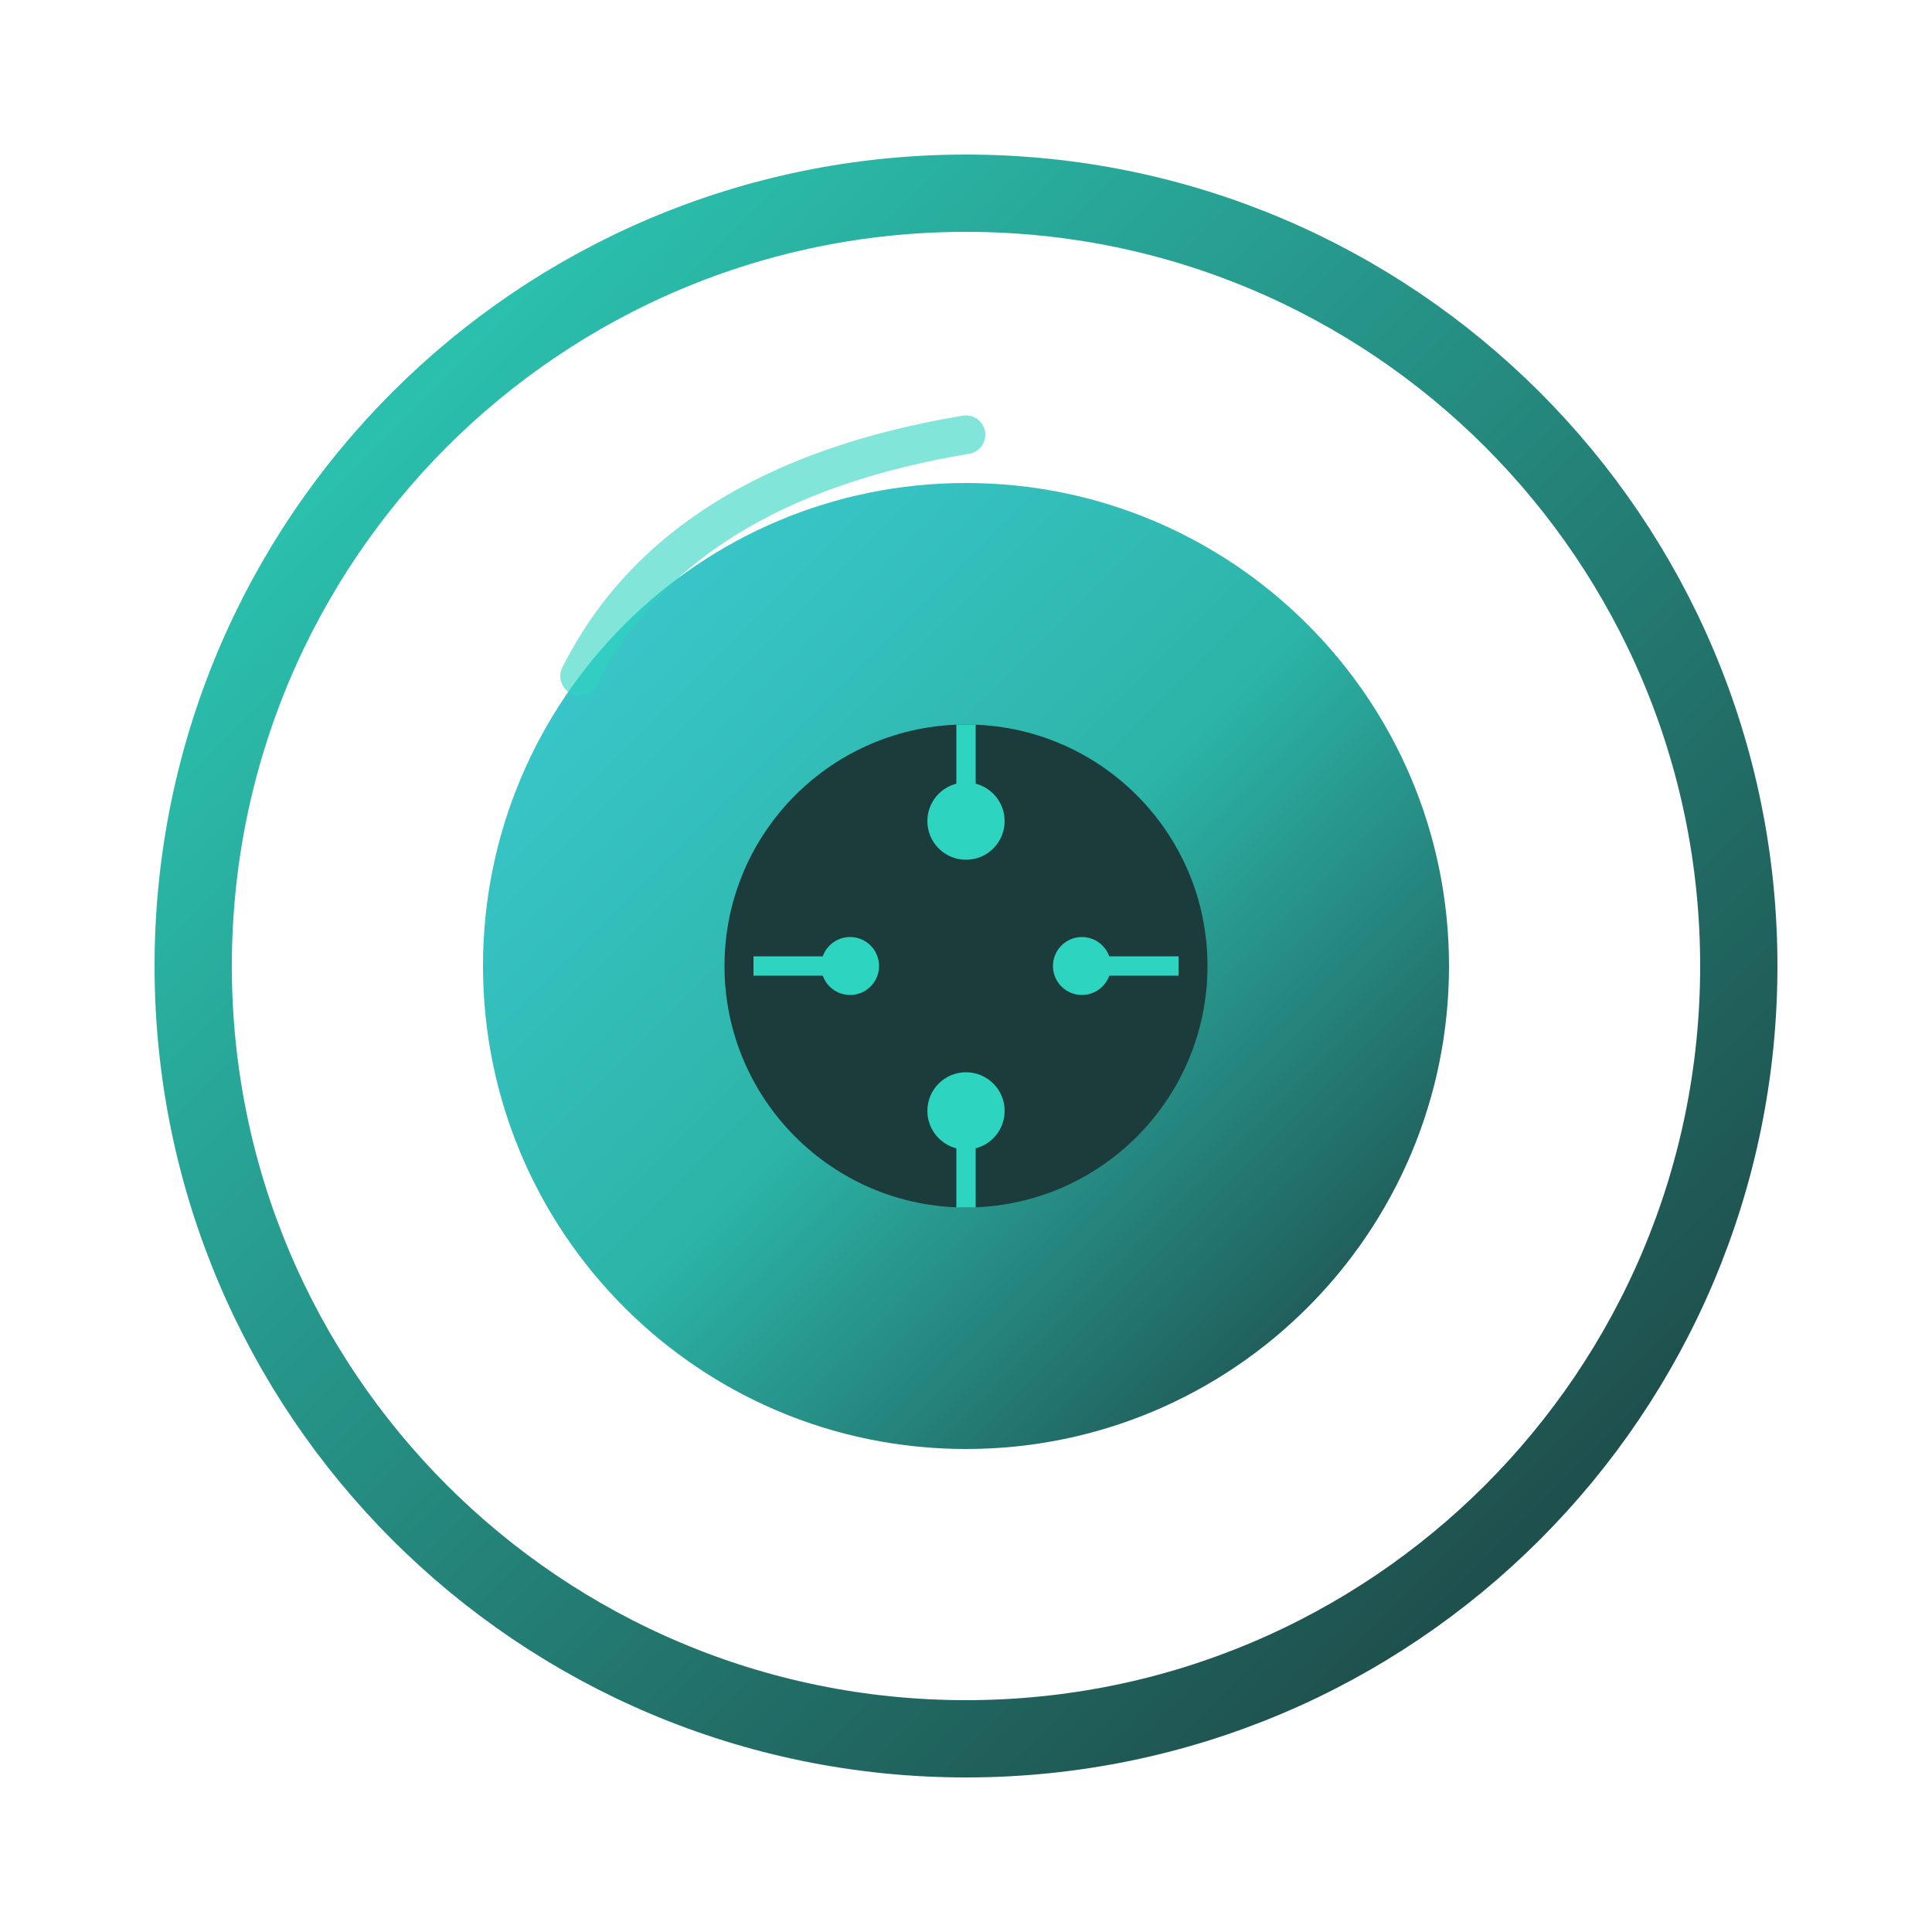
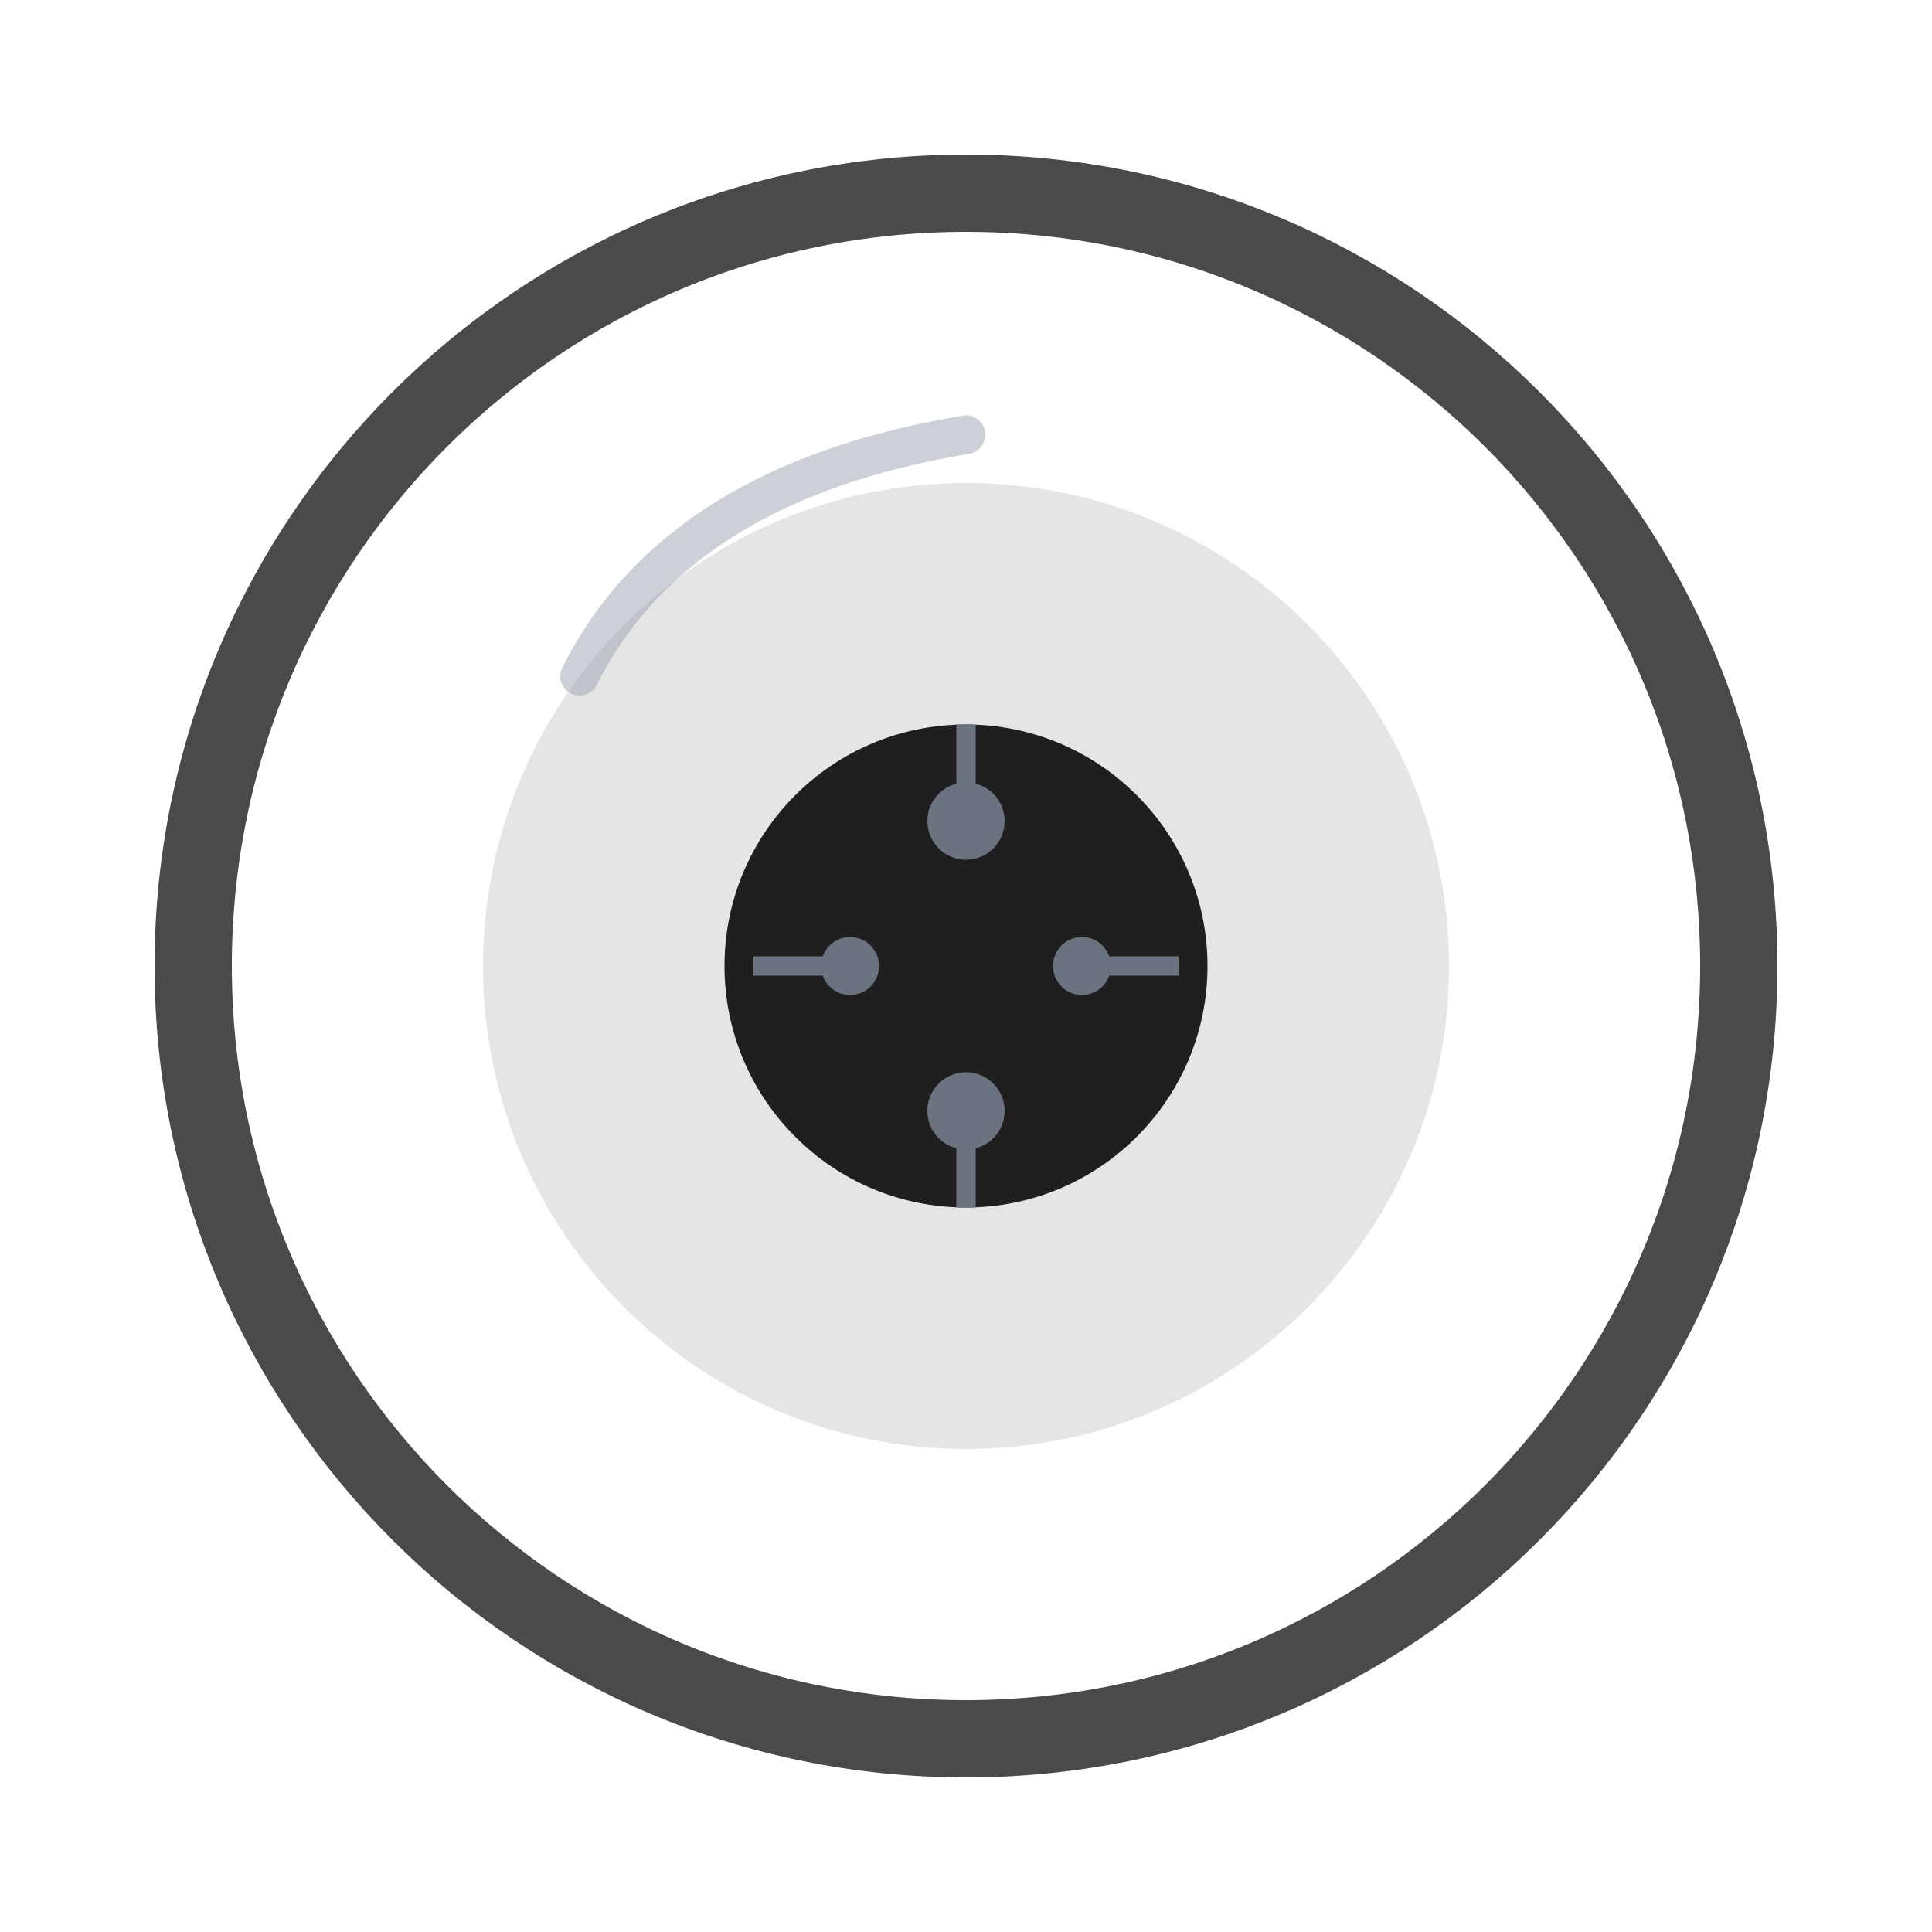
<svg xmlns="http://www.w3.org/2000/svg" width="200" height="200" viewBox="0 0 200 200" fill="none">
-   <circle cx="100" cy="100" r="80" stroke="url(#gradient1)" stroke-width="8" fill="none" />
-   <circle cx="100" cy="100" r="50" fill="url(#gradient2)" />
-   <circle cx="100" cy="100" r="25" fill="#1c3c3c" />
-   <circle cx="100" cy="85" r="4" fill="#2dd4bf" />
-   <circle cx="112" cy="100" r="3" fill="#2dd4bf" />
-   <circle cx="100" cy="115" r="4" fill="#2dd4bf" />
-   <circle cx="88" cy="100" r="3" fill="#2dd4bf" />
-   <line x1="100" y1="85" x2="100" y2="75" stroke="#2dd4bf" stroke-width="2" />
-   <line x1="112" y1="100" x2="122" y2="100" stroke="#2dd4bf" stroke-width="2" />
-   <line x1="100" y1="115" x2="100" y2="125" stroke="#2dd4bf" stroke-width="2" />
-   <line x1="88" y1="100" x2="78" y2="100" stroke="#2dd4bf" stroke-width="2" />
-   <path d="M 60 70 Q 70 50 100 45" stroke="#2dd4bf" stroke-width="4" fill="none" stroke-linecap="round" opacity="0.6" />
-   <defs>
-     <linearGradient id="gradient1" x1="20" y1="20" x2="180" y2="180" gradientUnits="userSpaceOnUse">
-       <stop offset="0%" stop-color="#2dd4bf" />
-       <stop offset="100%" stop-color="#1c3c3c" />
-     </linearGradient>
-     <linearGradient id="gradient2" x1="50" y1="50" x2="150" y2="150" gradientUnits="userSpaceOnUse">
-       <stop offset="0%" stop-color="#3fcdd6" />
-       <stop offset="50%" stop-color="#2bb4a7" />
-       <stop offset="100%" stop-color="#1c3c3c" />
-     </linearGradient>
-   </defs>
+   <circle cx="100" cy="100" r="80" stroke="#4a4a4a" stroke-width="8" fill="none" />
+   <circle cx="100" cy="100" r="50" fill="#e5e5e5" />
+   <circle cx="100" cy="100" r="25" fill="#1f1f1f" />
+   <circle cx="100" cy="85" r="4" fill="#6b7280" />
+   <circle cx="112" cy="100" r="3" fill="#6b7280" />
+   <circle cx="100" cy="115" r="4" fill="#6b7280" />
+   <circle cx="88" cy="100" r="3" fill="#6b7280" />
+   <line x1="100" y1="85" x2="100" y2="75" stroke="#6b7280" stroke-width="2" />
+   <line x1="112" y1="100" x2="122" y2="100" stroke="#6b7280" stroke-width="2" />
+   <line x1="100" y1="115" x2="100" y2="125" stroke="#6b7280" stroke-width="2" />
+   <line x1="88" y1="100" x2="78" y2="100" stroke="#6b7280" stroke-width="2" />
+   <path d="M 60 70 Q 70 50 100 45" stroke="#9ca3af" stroke-width="4" fill="none" stroke-linecap="round" opacity="0.5" />
</svg>
